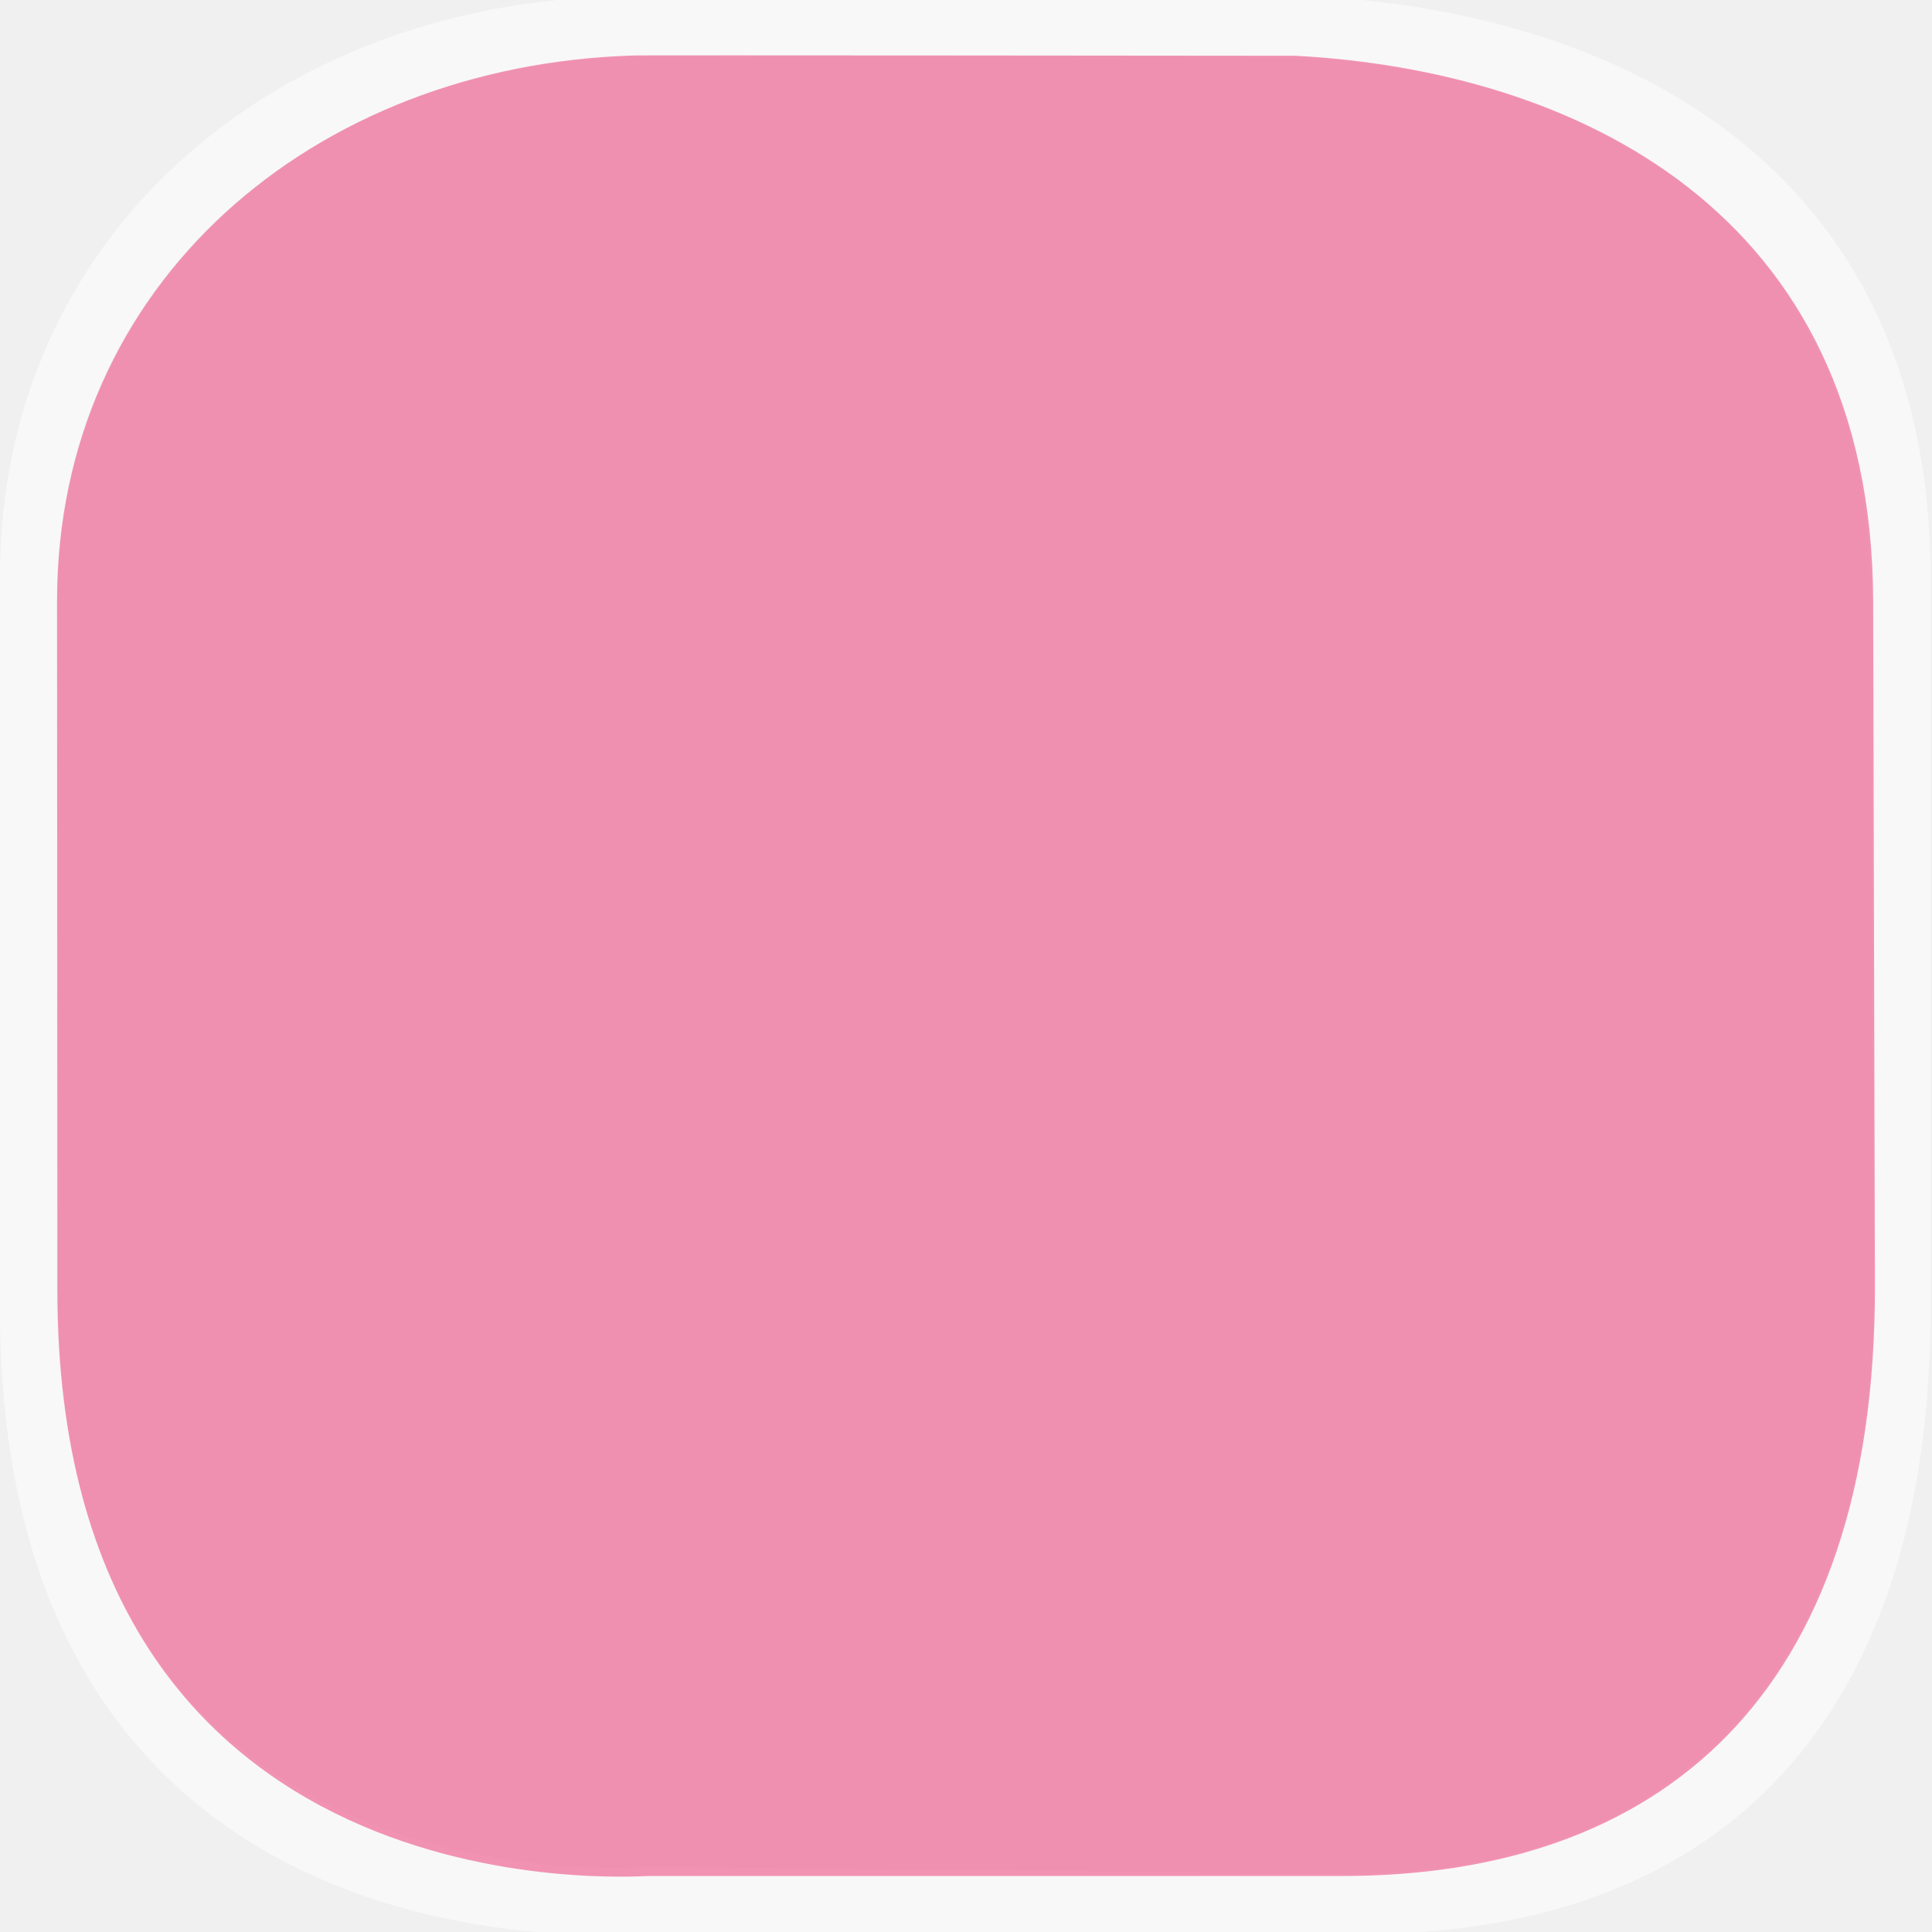
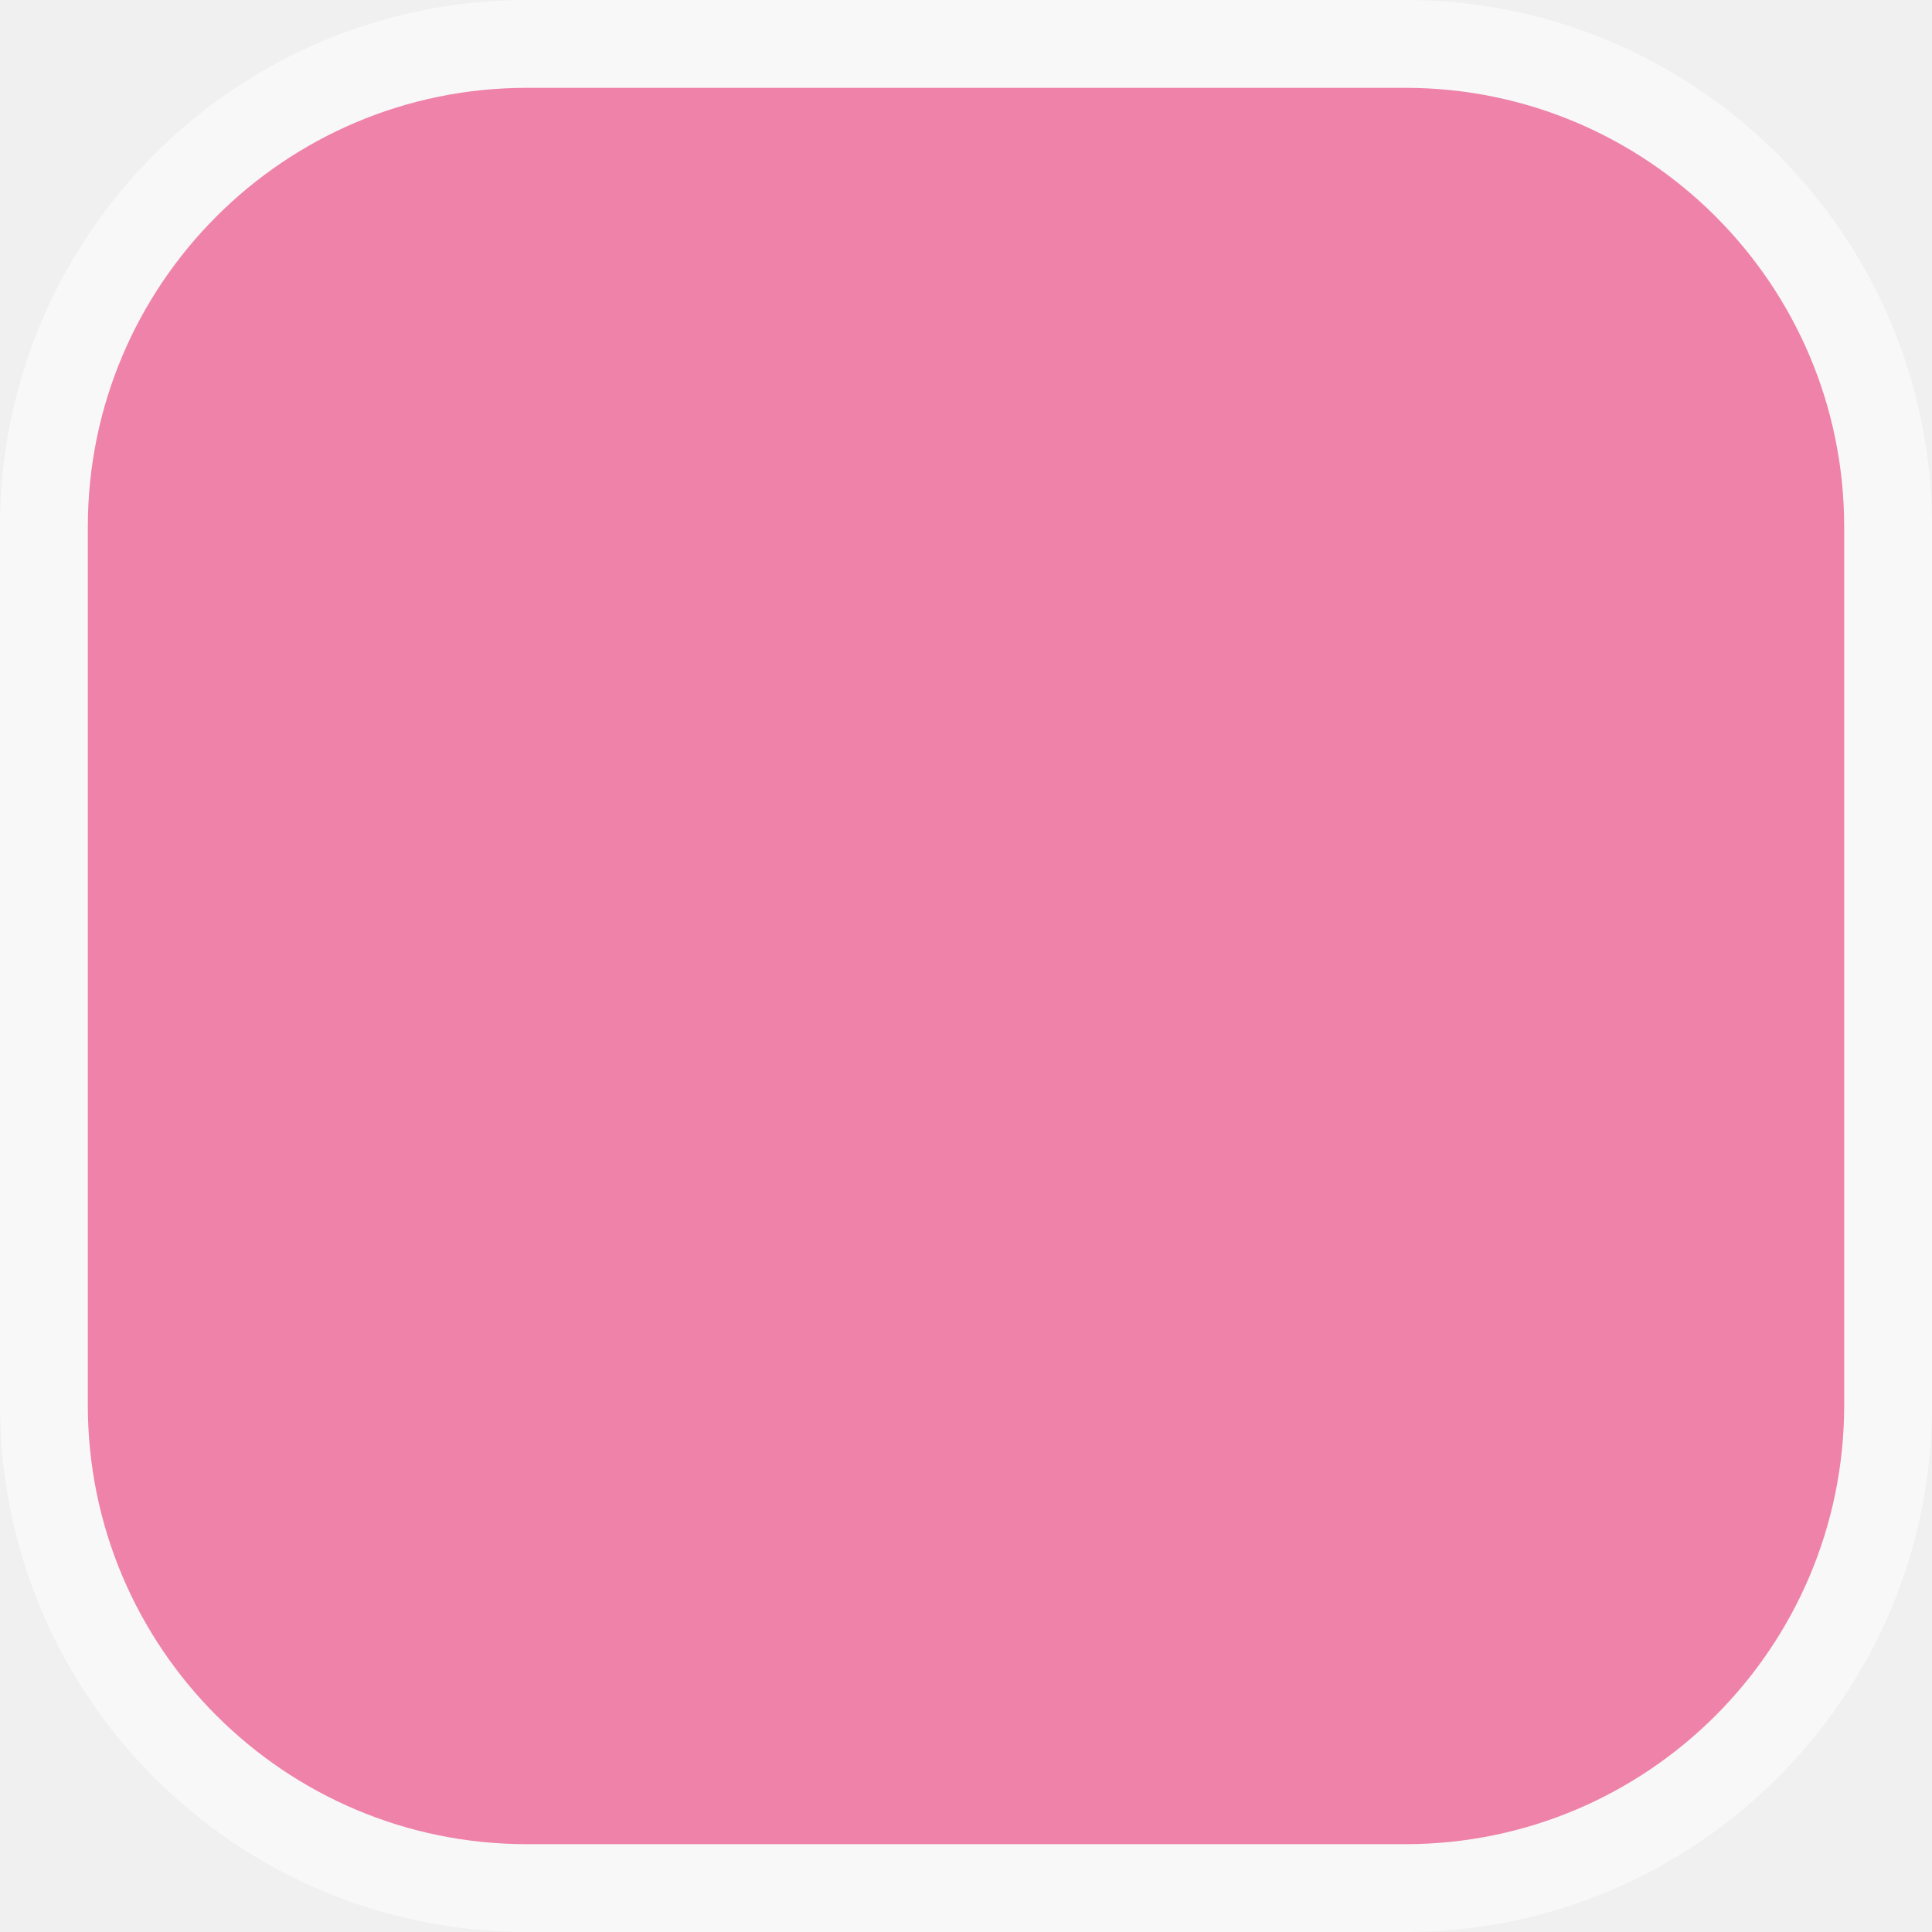
<svg xmlns="http://www.w3.org/2000/svg" width="22" height="22" viewBox="0 0 22 22" fill="none">
  <g clip-path="url(#clip0)">
-     <path d="M6.946 -0.039C3.083 0.08 -0.002 2.707 -2.92108e-05 6.563V14.922C0.005 22.546 6.963 22.021 7.137 22.021H15.534C19.352 22.021 21.997 19.841 21.984 14.846V6.563C21.972 1.808 18.345 0.143 15 -0.039C15 -0.039 6.941 -0.045 6.946 -0.039V-0.039ZM7.185 0.646C7.18 0.641 14.761 0.646 14.761 0.646C17.904 0.817 21.287 2.368 21.299 6.837L21.337 14.606C21.349 19.3 18.849 21.372 15.261 21.336L7.404 21.258C7.242 21.256 0.651 21.848 0.647 14.683V6.837C0.645 3.213 3.554 0.758 7.185 0.646V0.646Z" fill="white" fill-opacity="0.547" />
-     <g opacity="0.851">
-       <path opacity="0.851" d="M7.207 0.632C3.573 0.745 0.647 3.223 0.65 6.851L0.654 14.697C0.659 21.869 7.228 21.362 7.391 21.362H15.289C18.88 21.362 21.362 19.333 21.35 14.634L21.33 6.851C21.319 2.377 17.901 0.806 14.755 0.635C14.755 0.635 7.202 0.627 7.207 0.632V0.632Z" fill="#EE6C99" />
-     </g>
+     <path d="M0 6C0 2.686 2.686 0 6 0H16C19.314 0 22 2.686 22 6V16C22 19.314 19.314 22 16 22H6C2.686 22 0 19.314 0 16V6Z" fill="white" fill-opacity="0.55" />
+     <path d="M1 6C1 3.239 3.239 1 6 1H16C18.761 1 21 3.239 21 6V16C21 18.761 18.761 21 16 21H6C3.239 21 1 18.761 1 16V6Z" fill="#EE6C99" fill-opacity="0.84" />
  </g>
  <defs>
    <clipPath id="clip0">
      <path d="M0 0H22V22H0V0Z" fill="white" />
    </clipPath>
  </defs>
</svg>
